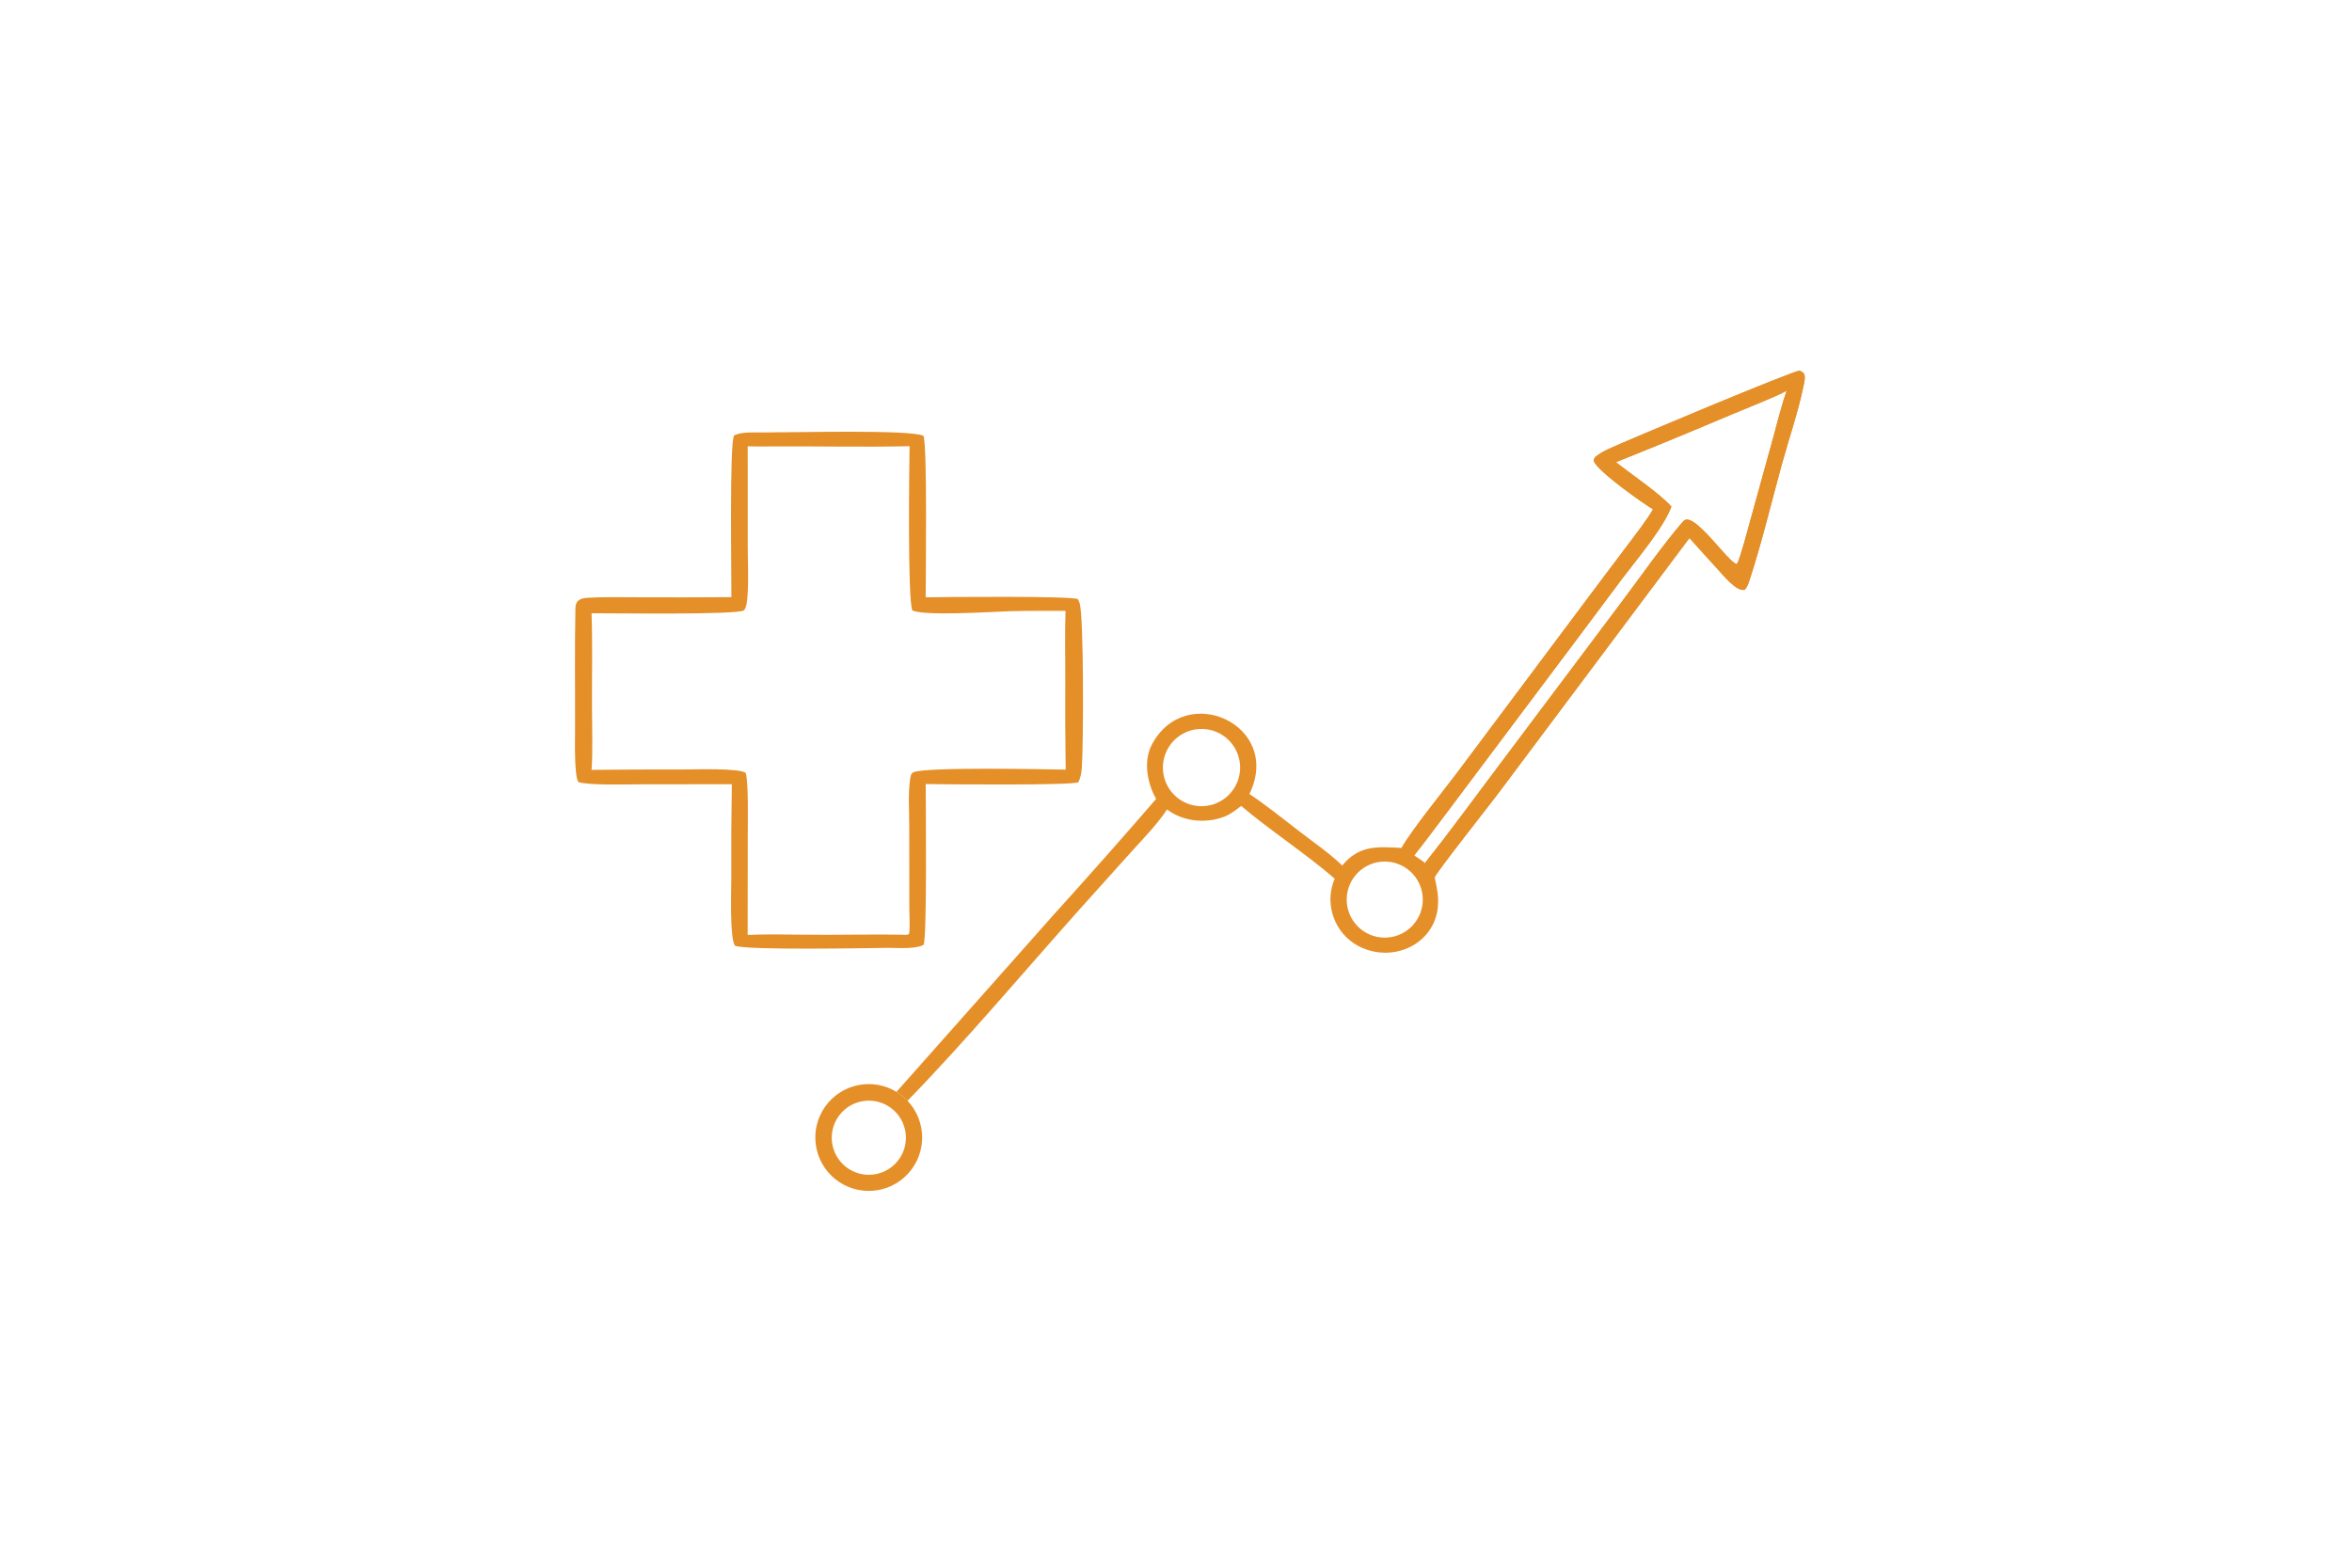
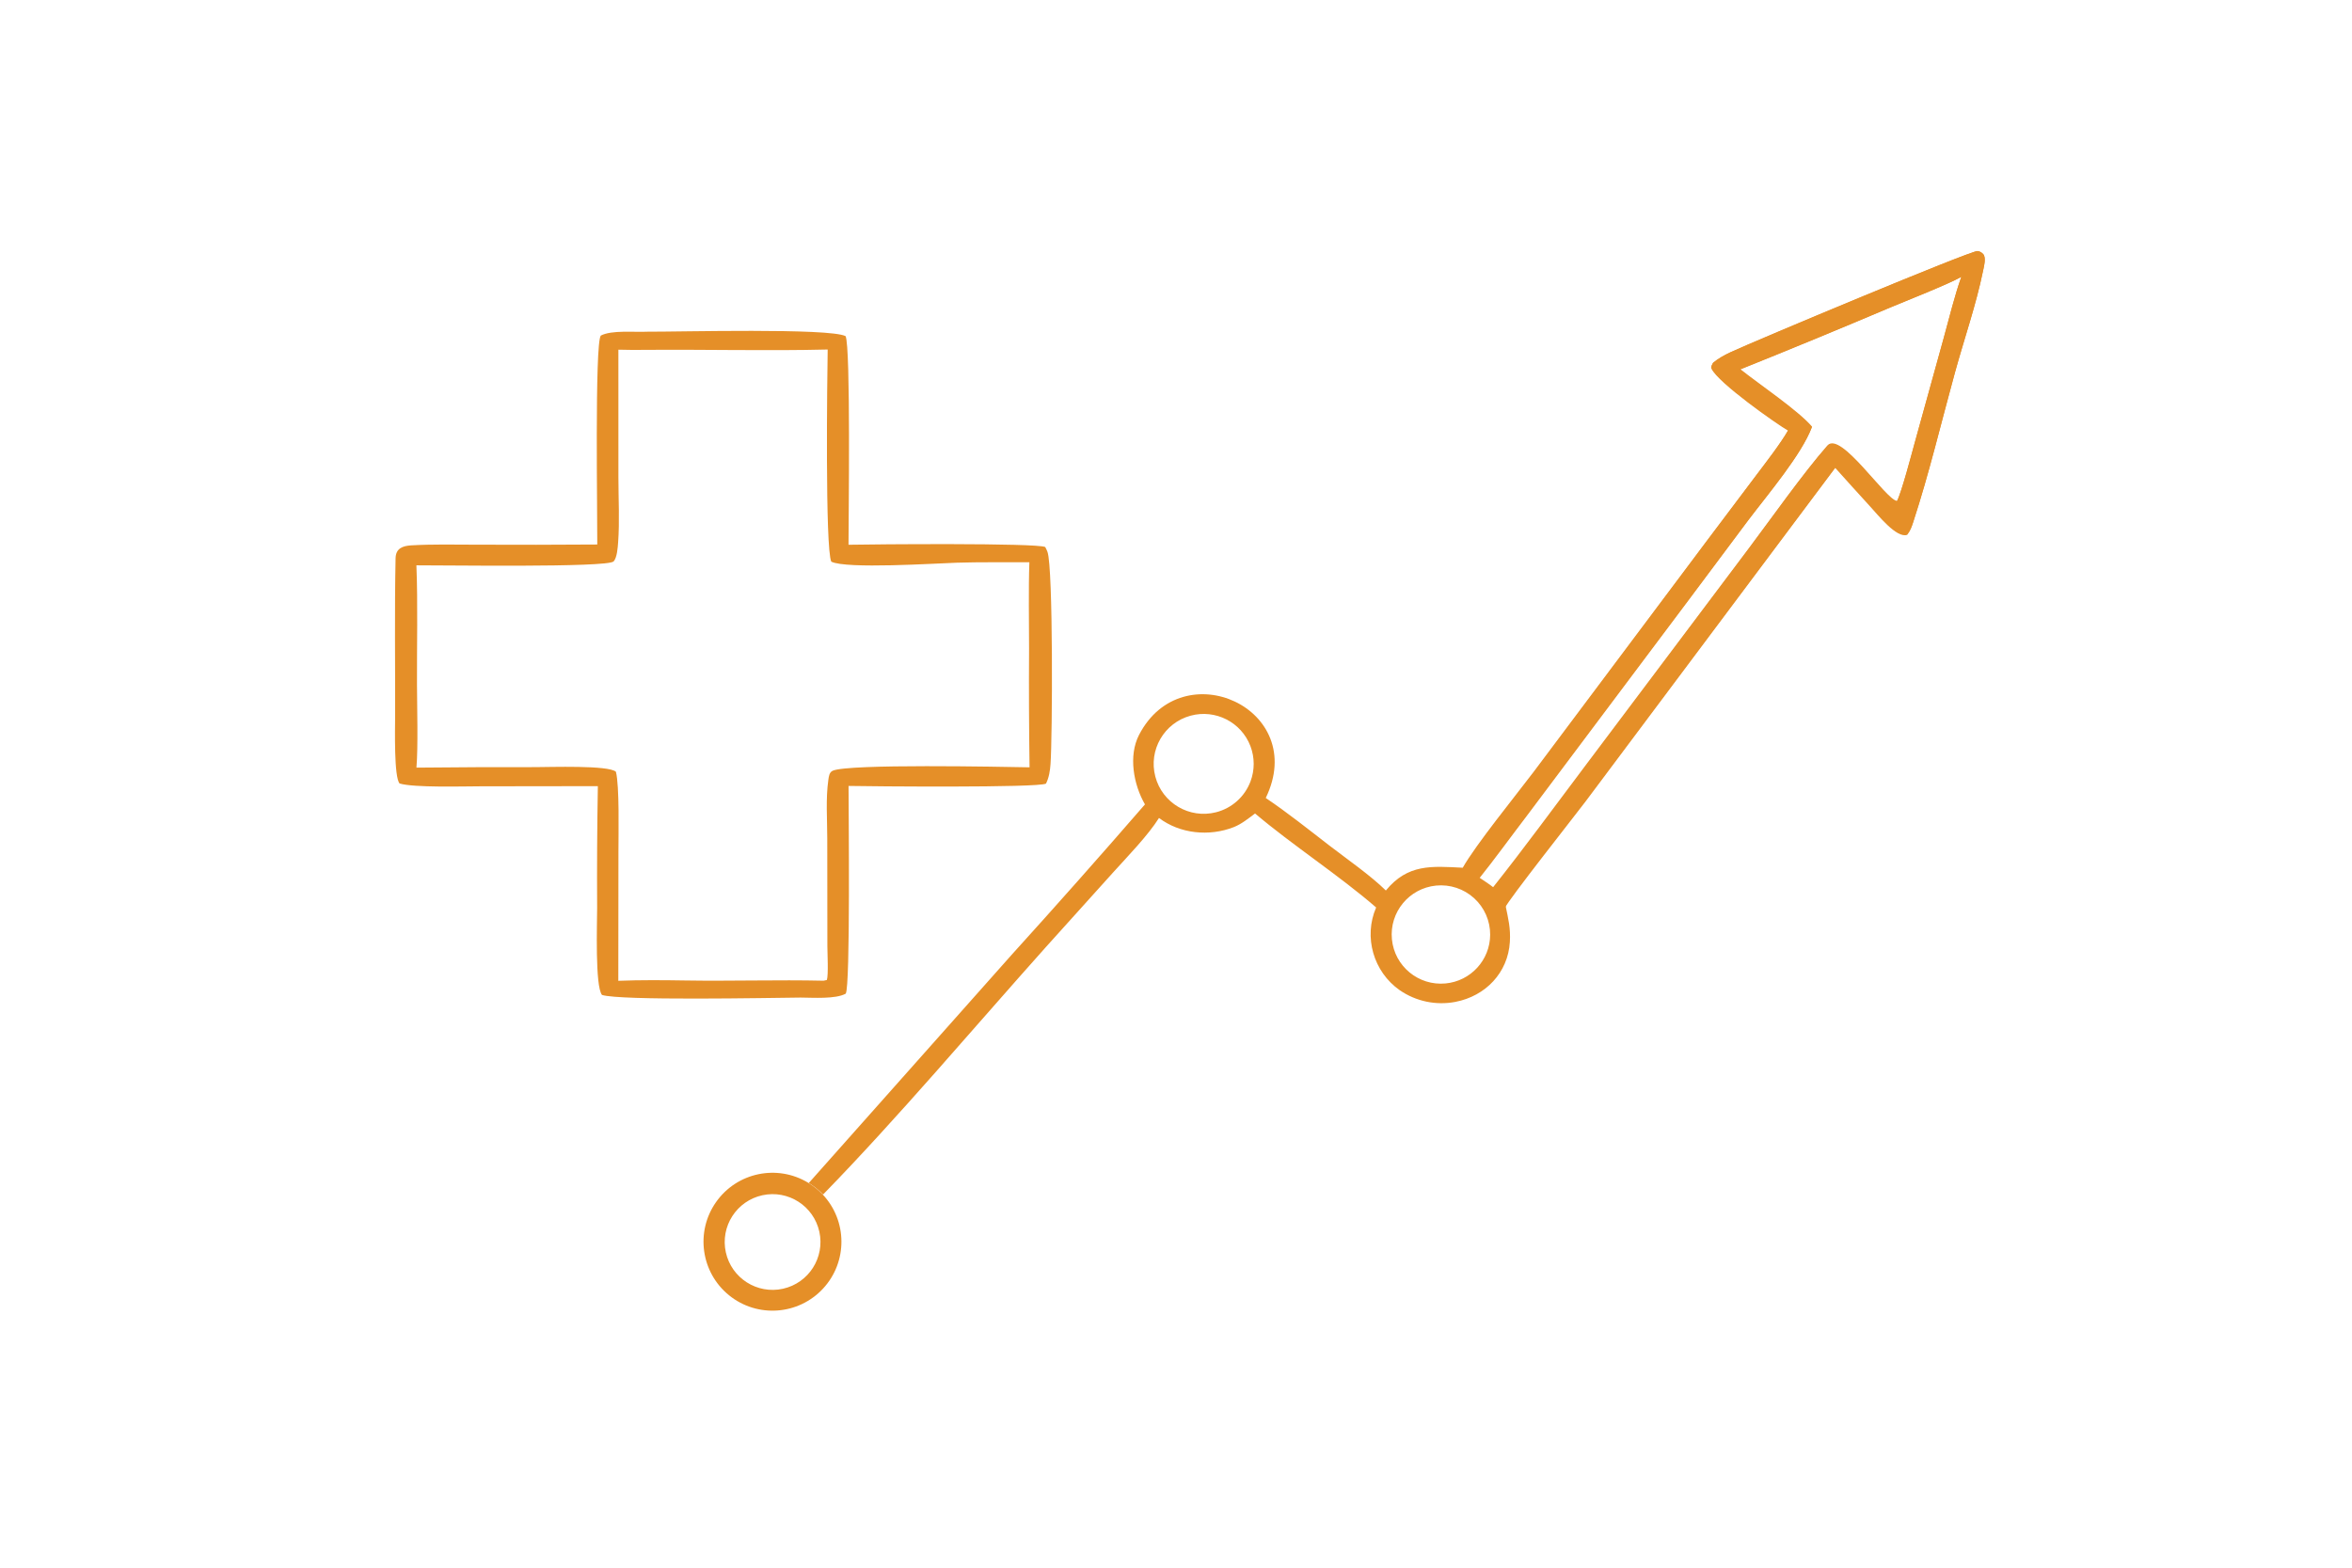
<svg xmlns="http://www.w3.org/2000/svg" width="648" height="432" viewBox="0 0 648 432" fill="none">
-   <path d="M212.249 119.148C218.766 119.187 250.913 118.328 254.411 120.097C255.515 122.465 255.039 159.204 255.035 164.601C260.46 164.492 294.889 164.201 296.943 165.081C297.127 165.421 297.295 165.766 297.425 166.13C298.654 169.558 298.484 205.742 298.071 211.408C297.966 212.854 297.754 214.245 297.11 215.556C295.451 216.471 259.618 216.145 255.041 216.053C255.044 220.964 255.451 258.878 254.441 260.364C252.305 261.56 247.472 261.215 244.819 261.198C238.022 261.269 206.384 261.89 202.518 260.639C201.01 258.833 201.476 245.353 201.478 242.101C201.428 233.432 201.479 224.763 201.631 216.096L176.729 216.13C172.874 216.136 162.46 216.452 159.396 215.531C158.171 214.231 158.429 203.756 158.437 201.36C158.474 190.081 158.304 178.769 158.534 167.494C158.578 165.367 160.036 164.835 161.903 164.727C166.433 164.464 171.021 164.578 175.565 164.584C184.213 164.624 192.86 164.613 201.507 164.549C201.556 159.224 200.939 121.746 202.252 119.982C204.596 118.76 209.29 119.292 212.249 119.148ZM162.972 168.99C163.291 177.085 163.061 186.259 163.096 194.437C163.116 199.197 163.35 207.772 162.979 212.148C171.417 212.06 179.855 212.023 188.293 212.039C191.416 212.037 203.91 211.594 205.479 213.024C206.256 216.039 206.014 226.352 206.016 229.983L205.987 257.622C210.721 257.433 215.57 257.476 220.313 257.552C230.093 257.709 239.955 257.378 249.724 257.6L250.42 257.449C250.781 256.424 250.534 251.652 250.53 250.226L250.507 227.288C250.506 223.201 250.162 218.796 250.736 214.76C250.841 214.022 250.932 213.145 251.67 212.808C254.969 211.304 287.57 211.967 293.606 212.08C293.484 203.66 293.449 195.239 293.501 186.818C293.501 180.887 293.359 174.214 293.567 168.333C288.803 168.353 282.824 168.276 278.148 168.428C273.463 168.58 254.603 169.816 251.363 168.21C250.034 165.386 250.497 128.732 250.596 122.952C237.7 123.27 224.704 122.916 211.799 123.025C209.898 123.041 207.898 123.05 206.003 122.988L206.009 150.244C206.01 154.821 206.284 159.56 205.948 164.112C205.871 165.158 205.727 167.36 204.995 168.151C203.729 169.522 167.611 168.948 162.972 168.99Z" fill="#E58F28" />
-   <path d="M455.426 140.34C452.92 138.904 440.549 130.179 439.156 127.186C438.96 126.761 439.226 126.459 439.451 125.972C440.58 125.039 441.84 124.344 443.165 123.725C448.152 121.396 494.369 102.025 495.705 102.177C496.138 102.227 496.606 102.492 496.901 102.822C497.568 103.563 497.068 105.438 496.885 106.332C495.395 113.626 492.87 120.848 490.892 128.04C487.984 138.606 485.425 149.451 482.02 159.856C481.704 160.826 481.406 161.678 480.754 162.481C478.521 163.316 474.477 158.187 472.93 156.519C470.417 153.809 467.946 150.997 465.456 148.261L412.395 219.149C410.095 222.198 395.847 240.227 395.268 241.755C395.853 244.568 396.359 246.572 396.182 249.475C395.783 256.031 391.015 261.025 384.586 262.259C380.469 263.049 376.207 262.155 372.755 259.777C367.152 255.85 365.003 248.425 367.725 242.131C359.9 235.328 349.756 228.721 341.96 222.091C340.536 223.16 339.061 224.364 337.4 225.013C332.224 227.035 325.978 226.434 321.52 223.048C319.242 226.694 314.835 231.257 311.831 234.581L297.441 250.582C282.196 267.668 265.889 287.046 250.033 303.335C249.133 302.385 248.11 301.558 246.992 300.878L290.141 252.245C299.722 241.652 309.186 230.954 318.533 220.155C316.087 215.932 314.982 209.774 317.274 205.337C326.472 187.523 353.483 199.734 344.235 218.789C348.75 221.818 353.442 225.58 357.777 228.926C361.514 231.809 366.535 235.299 369.794 238.512C374.47 232.799 379.561 233.323 386.155 233.658C388.917 228.75 397.521 218.151 401.27 213.178L438.188 163.816L448.642 149.913C450.661 147.228 453.825 143.159 455.426 140.34ZM445.225 127.364C449.196 130.542 457.521 136.142 460.485 139.618C458.293 145.494 451.101 153.95 447.029 159.332L434.534 176.052L399.963 222.135C396.54 226.609 393.129 231.344 389.626 235.718C390.392 236.242 391.964 237.26 392.619 237.805C399.194 229.523 405.874 220.364 412.265 211.865L447.038 165.528C451.806 159.174 458.634 149.468 463.76 143.632C466.57 140.435 476.147 155.182 478.552 155.451C479.489 153.776 481.742 145.165 482.336 143.011L488.532 120.598C489.664 116.506 490.848 111.591 492.262 107.657C489.715 109.15 480.216 112.899 477.138 114.191C466.545 118.684 455.907 123.076 445.225 127.364ZM333.654 221.832C337.024 220.973 339.761 218.525 340.985 215.272C341.9 212.844 341.9 210.166 340.979 207.74C339.036 202.618 333.524 199.808 328.237 201.244C322.599 202.777 319.248 208.572 320.738 214.226C322.225 219.879 327.99 223.274 333.654 221.832ZM382.498 258.331C387.851 257.825 391.955 253.344 391.99 247.962C392.009 244.993 390.768 242.155 388.576 240.153C386.383 238.151 383.447 237.173 380.492 237.463C374.739 238.026 370.528 243.143 371.082 248.898C371.632 254.653 376.742 258.874 382.498 258.331Z" fill="#E58F28" />
-   <path d="M455.426 140.34C452.92 138.904 440.549 130.179 439.156 127.186C438.96 126.761 439.226 126.459 439.451 125.972C440.58 125.039 441.84 124.344 443.165 123.725C448.152 121.396 494.369 102.025 495.705 102.177C496.138 102.227 496.606 102.492 496.901 102.822C497.568 103.563 497.068 105.438 496.885 106.332C495.395 113.626 492.87 120.848 490.892 128.04C487.984 138.606 485.425 149.451 482.02 159.856C481.704 160.826 481.406 161.678 480.754 162.481C478.521 163.316 474.477 158.187 472.93 156.519C470.417 153.809 467.946 150.997 465.456 148.261L412.395 219.149C410.095 222.198 395.847 240.227 395.268 241.755C394.825 240.716 393.436 238.576 392.619 237.805C399.194 229.523 405.874 220.364 412.265 211.865L447.038 165.528C451.806 159.174 458.634 149.468 463.76 143.632C466.57 140.435 476.148 155.182 478.552 155.451C479.489 153.776 481.742 145.165 482.336 143.011L488.532 120.598C489.664 116.506 490.848 111.591 492.262 107.657C489.715 109.15 480.217 112.899 477.138 114.191C466.545 118.684 455.907 123.076 445.225 127.364C449.196 130.542 457.521 136.142 460.485 139.618C458.293 145.494 451.101 153.95 447.029 159.332L434.534 176.052L399.963 222.135C396.54 226.609 393.129 231.344 389.626 235.718C388.133 235.063 387.323 234.807 386.155 233.658C388.917 228.75 397.521 218.151 401.27 213.178L438.188 163.816L448.642 149.913C450.661 147.228 453.825 143.159 455.426 140.34Z" fill="#E58F28" />
-   <path d="M250.033 303.335C255.359 308.962 255.412 317.756 250.153 323.446C244.895 329.137 236.126 329.773 230.1 324.905C224.073 320.034 222.854 311.326 227.31 304.988C231.766 298.65 240.372 296.852 246.992 300.878C248.11 301.558 249.133 302.384 250.033 303.335ZM241.597 323.49C247.09 322.266 250.558 316.825 249.351 311.326C248.144 305.827 242.718 302.34 237.216 303.529C231.688 304.724 228.181 310.183 229.394 315.708C230.607 321.234 236.077 324.722 241.597 323.49Z" fill="#E58F28" />
+   <path d="M178.446 91.401C186.874 91.451 228.445 90.342 232.969 92.626C234.396 95.685 233.781 143.143 233.775 150.115C240.791 149.974 285.312 149.598 287.969 150.735C288.207 151.174 288.424 151.62 288.593 152.09C290.181 156.518 289.961 203.259 289.428 210.579C289.291 212.446 289.017 214.243 288.185 215.936C286.039 217.119 239.702 216.697 233.784 216.578C233.787 222.922 234.314 271.899 233.007 273.818C230.245 275.362 223.995 274.917 220.565 274.895C211.775 274.987 170.862 275.789 165.862 274.174C163.912 271.841 164.515 254.427 164.517 250.227C164.454 239.029 164.519 227.83 164.716 216.634L132.514 216.678C127.529 216.686 114.061 217.094 110.1 215.904C108.515 214.225 108.849 200.693 108.859 197.599C108.907 183.029 108.687 168.417 108.985 153.851C109.041 151.105 110.927 150.417 113.341 150.278C119.199 149.939 125.132 150.086 131.009 150.094C142.191 150.145 153.374 150.13 164.556 150.048C164.618 143.17 163.821 94.756 165.519 92.478C168.55 90.9 174.62 91.586 178.446 91.401ZM114.724 155.784C115.137 166.242 114.838 178.093 114.884 188.656C114.911 194.805 115.212 205.882 114.733 211.534C125.644 211.42 136.556 211.373 147.468 211.394C151.507 211.391 167.663 210.819 169.691 212.666C170.697 216.56 170.384 229.883 170.386 234.572L170.349 270.276C176.47 270.032 182.741 270.088 188.874 270.186C201.522 270.388 214.274 269.961 226.907 270.248L227.807 270.053C228.274 268.728 227.955 262.565 227.95 260.722L227.92 231.092C227.919 225.812 227.474 220.123 228.217 214.908C228.352 213.955 228.47 212.822 229.424 212.387C233.69 210.444 275.848 211.301 283.653 211.446C283.496 200.569 283.451 189.692 283.518 178.814C283.518 171.153 283.335 162.533 283.603 154.937C277.443 154.962 269.711 154.863 263.664 155.059C257.606 155.255 233.217 156.851 229.027 154.777C227.309 151.13 227.907 103.781 228.035 96.314C211.359 96.725 194.552 96.267 177.865 96.409C175.406 96.429 172.821 96.442 170.37 96.361L170.378 131.569C170.379 137.481 170.733 143.604 170.298 149.483C170.198 150.834 170.012 153.679 169.066 154.701C167.429 156.471 120.723 155.731 114.724 155.784Z" fill="#E58F28" />
+   <path d="M492.689 118.502C489.444 116.646 473.427 105.368 471.624 101.5C471.37 100.951 471.714 100.56 472.005 99.93C473.468 98.726 475.098 97.827 476.815 97.027C483.271 94.016 543.11 68.98 544.839 69.176C545.4 69.24 546.006 69.582 546.387 70.009C547.252 70.967 546.604 73.391 546.367 74.546C544.437 83.973 541.168 93.309 538.608 102.604C534.843 116.261 531.529 130.278 527.121 143.726C526.711 144.98 526.326 146.082 525.482 147.119C522.59 148.199 517.355 141.569 515.351 139.413C512.099 135.911 508.899 132.276 505.675 128.741L436.975 220.364C433.997 224.304 415.55 247.608 414.8 249.582C415.558 253.218 416.213 255.808 415.984 259.56C415.468 268.034 409.294 274.489 400.97 276.084C395.64 277.105 390.122 275.949 385.653 272.876C378.398 267.8 375.616 258.203 379.139 250.068C369.008 241.275 355.874 232.735 345.78 224.166C343.937 225.548 342.028 227.104 339.877 227.942C333.175 230.557 325.088 229.779 319.316 225.403C316.367 230.115 310.662 236.014 306.773 240.309L288.141 260.991C268.403 283.075 247.289 308.122 226.76 329.175C225.595 327.946 224.271 326.878 222.823 325.999L278.689 263.141C291.094 249.449 303.348 235.622 315.449 221.663C312.283 216.205 310.852 208.247 313.819 202.511C325.728 179.486 360.7 195.269 348.726 219.898C354.572 223.813 360.647 228.675 366.259 233.001C371.097 236.727 377.599 241.238 381.818 245.39C387.873 238.006 394.465 238.683 403.002 239.116C406.578 232.773 417.717 219.073 422.571 212.646L470.371 148.845L483.906 130.875C486.519 127.405 490.616 122.146 492.689 118.502ZM479.481 101.731C484.623 105.839 495.401 113.076 499.239 117.569C496.4 125.164 487.089 136.093 481.816 143.049L465.639 164.66L420.879 224.223C416.447 230.006 412.031 236.125 407.496 241.779C408.487 242.457 410.523 243.773 411.371 244.477C419.884 233.772 428.532 221.934 436.807 210.948L481.829 151.058C488.002 142.846 496.843 130.3 503.479 122.757C507.117 118.624 519.518 137.686 522.631 138.033C523.844 135.868 526.76 124.738 527.531 121.954L535.552 92.985C537.018 87.697 538.55 81.343 540.382 76.259C537.084 78.189 524.786 83.034 520.8 84.704C507.084 90.512 493.312 96.188 479.481 101.731ZM335.027 223.831C339.39 222.721 342.933 219.556 344.519 215.353C345.703 212.215 345.703 208.753 344.511 205.617C341.995 198.998 334.859 195.365 328.013 197.221C320.713 199.203 316.375 206.693 318.305 214C320.23 221.307 327.694 225.696 335.027 223.831ZM398.266 271.006C405.198 270.353 410.511 264.561 410.556 257.605C410.581 253.767 408.975 250.099 406.136 247.511C403.297 244.924 399.495 243.66 395.669 244.034C388.221 244.762 382.769 251.375 383.486 258.814C384.198 266.253 390.814 271.708 398.266 271.006Z" fill="#E58F28" />
+   <path d="M492.622 118.664C489.373 116.802 473.335 105.487 471.531 101.606C471.276 101.055 471.621 100.664 471.912 100.032C473.377 98.823 475.009 97.921 476.728 97.118C483.192 94.098 543.105 68.979 544.836 69.176C545.398 69.24 546.005 69.584 546.387 70.012C547.252 70.973 546.604 73.405 546.366 74.564C544.434 84.022 541.161 93.388 538.598 102.714C534.828 116.415 531.51 130.479 527.096 143.971C526.686 145.229 526.301 146.335 525.456 147.375C522.56 148.459 517.318 141.807 515.312 139.644C512.055 136.13 508.852 132.484 505.624 128.936L436.839 220.861C433.857 224.814 415.387 248.194 414.636 250.175C414.062 248.828 412.261 246.053 411.203 245.053C419.726 234.313 428.385 222.436 436.67 211.414L481.748 151.327C487.929 143.088 496.781 130.501 503.426 122.933C507.068 118.787 519.484 137.911 522.601 138.259C523.815 136.087 526.735 124.921 527.507 122.127L535.538 93.063C537.006 87.758 538.54 81.383 540.374 76.282C537.072 78.219 524.758 83.079 520.767 84.755C507.035 90.582 493.245 96.276 479.398 101.838C484.545 105.959 495.337 113.221 499.18 117.728C496.338 125.348 487.015 136.313 481.736 143.292L465.538 164.974L420.723 224.733C416.285 230.534 411.863 236.674 407.323 242.347C405.387 241.498 404.337 241.165 402.823 239.675C406.404 233.31 417.557 219.566 422.417 213.117L470.276 149.106L483.828 131.077C486.445 127.596 490.546 122.32 492.622 118.664Z" fill="#E58F28" />
+   <path d="M226.621 329.114C233.497 336.377 233.565 347.728 226.775 355.073C219.986 362.418 208.665 363.239 200.884 356.956C193.104 350.669 191.529 339.429 197.282 331.247C203.036 323.066 214.148 320.746 222.694 325.942C224.138 326.82 225.458 327.887 226.621 329.114ZM215.728 355.13C222.821 353.549 227.298 346.527 225.74 339.429C224.182 332.33 217.176 327.83 210.072 329.364C202.935 330.906 198.407 337.953 199.973 345.085C201.539 352.217 208.601 356.719 215.728 355.13Z" fill="#E58F28" />
</svg>
